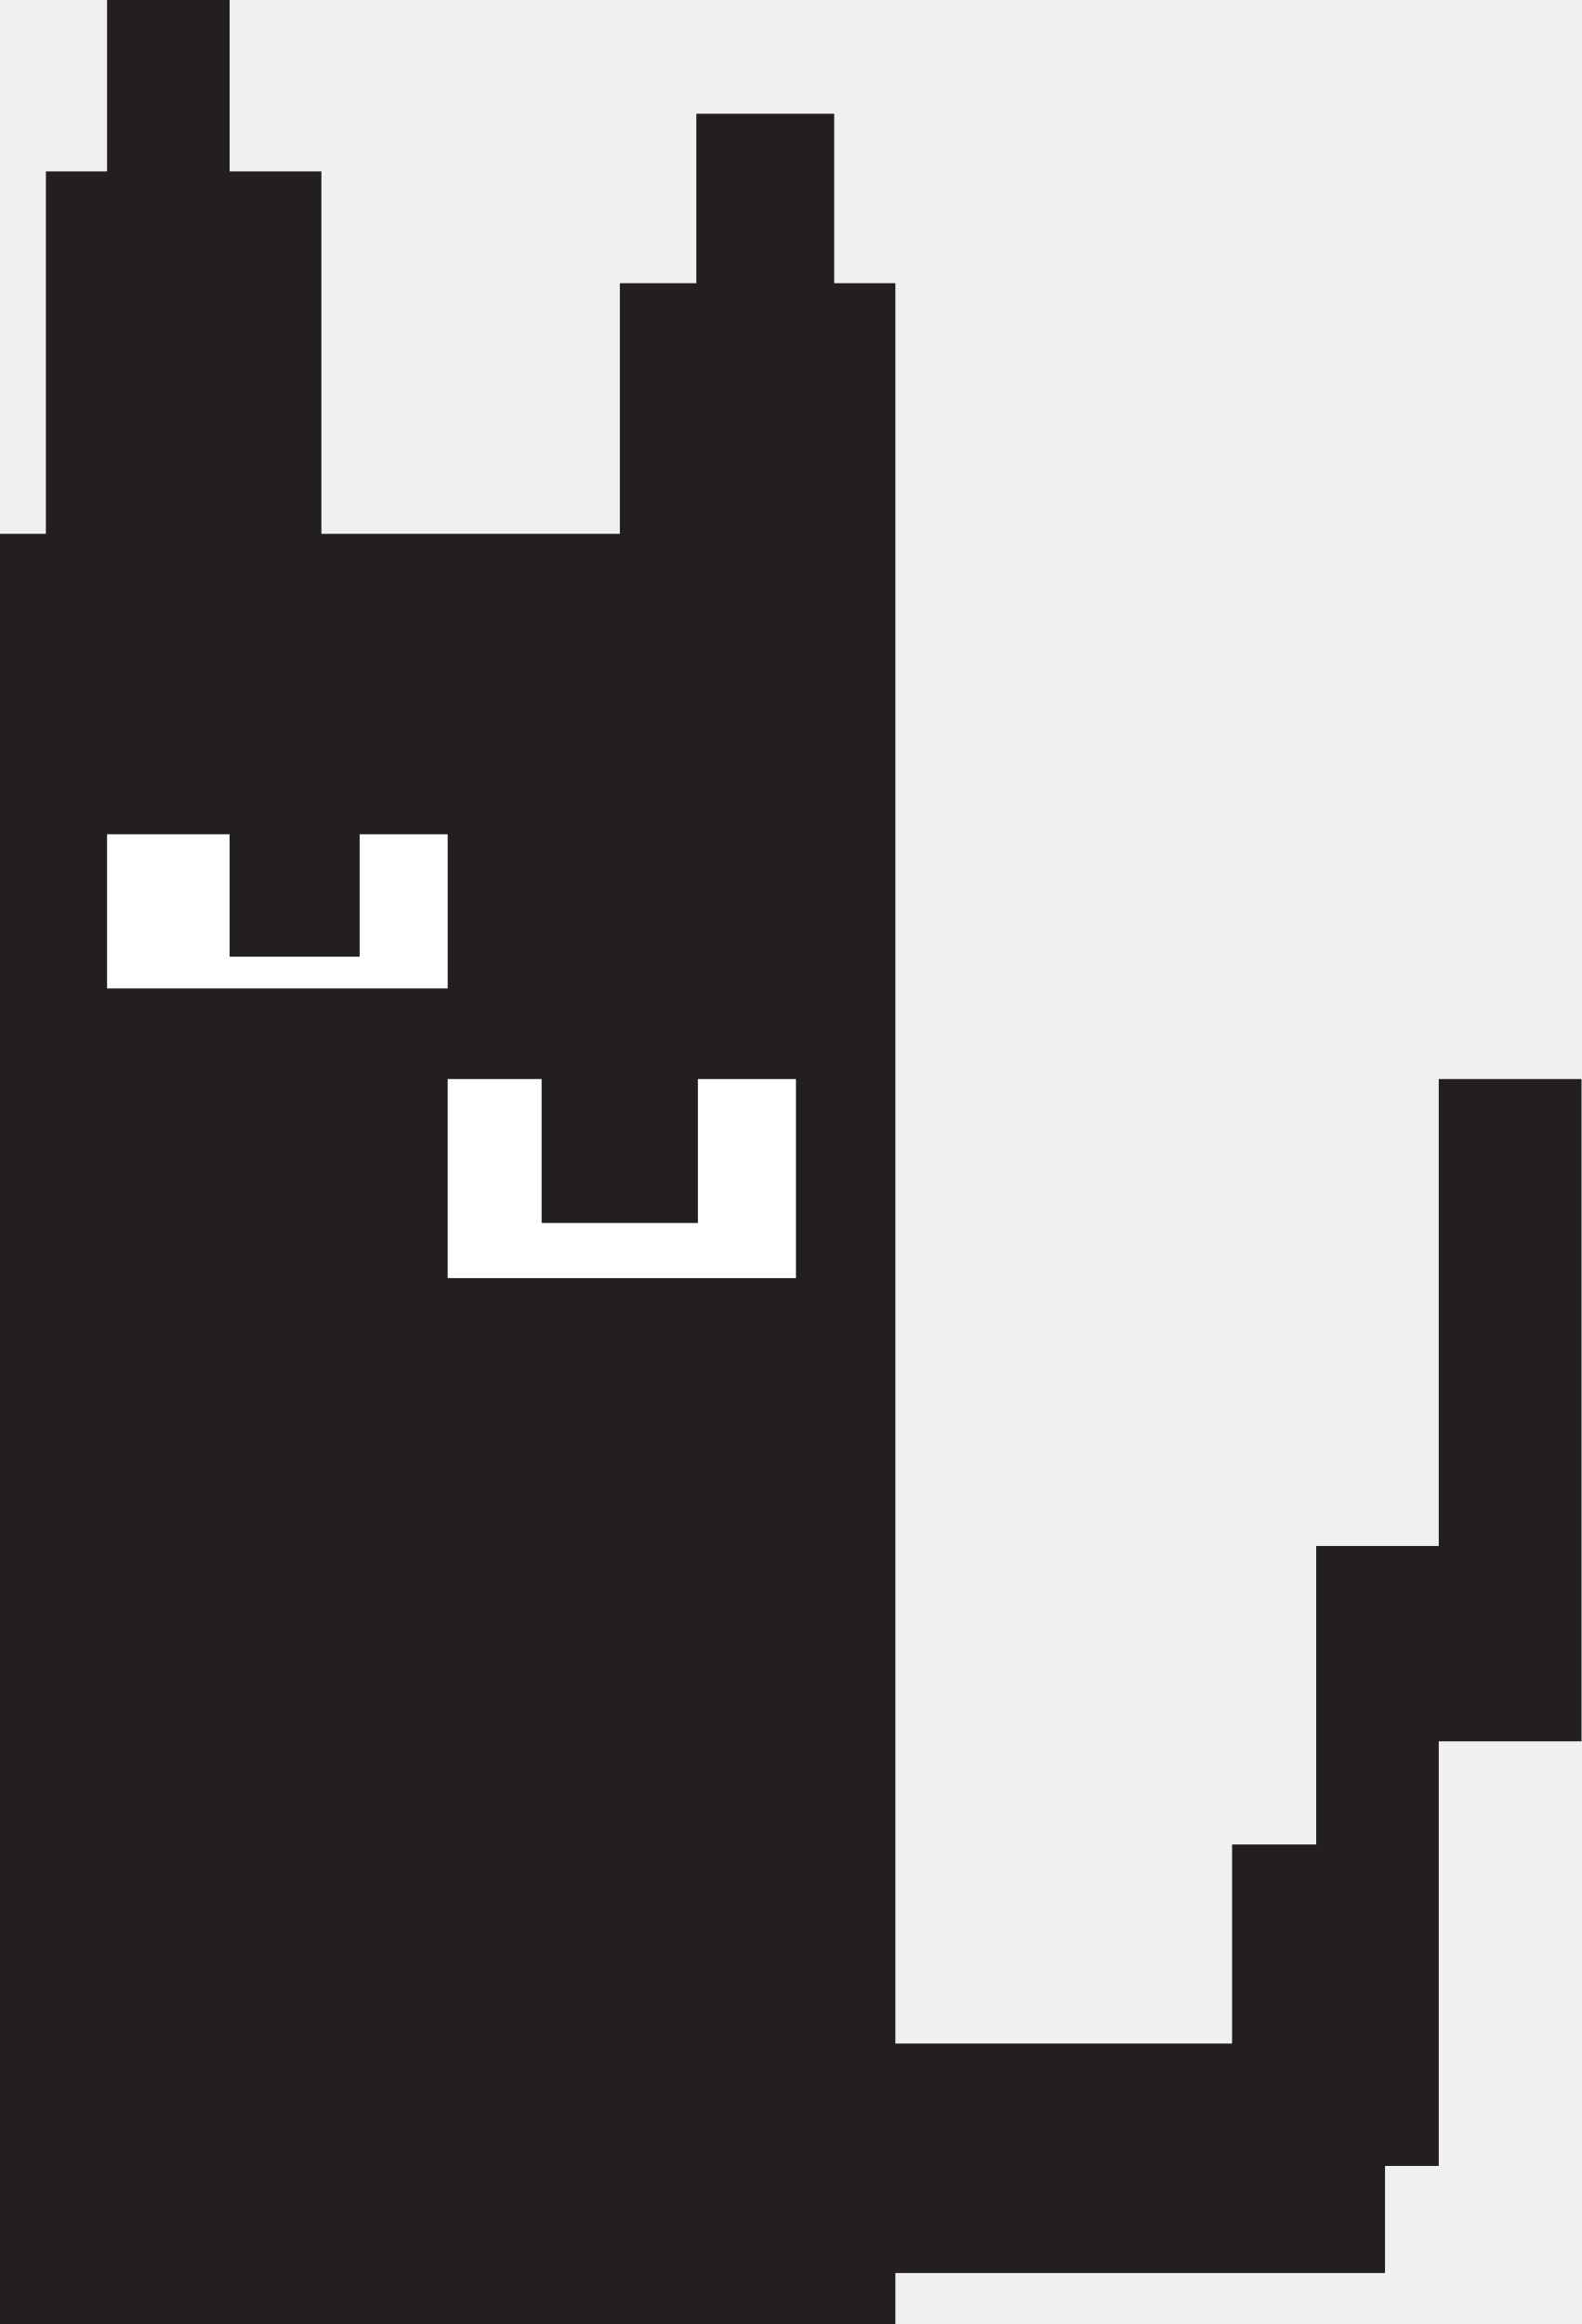
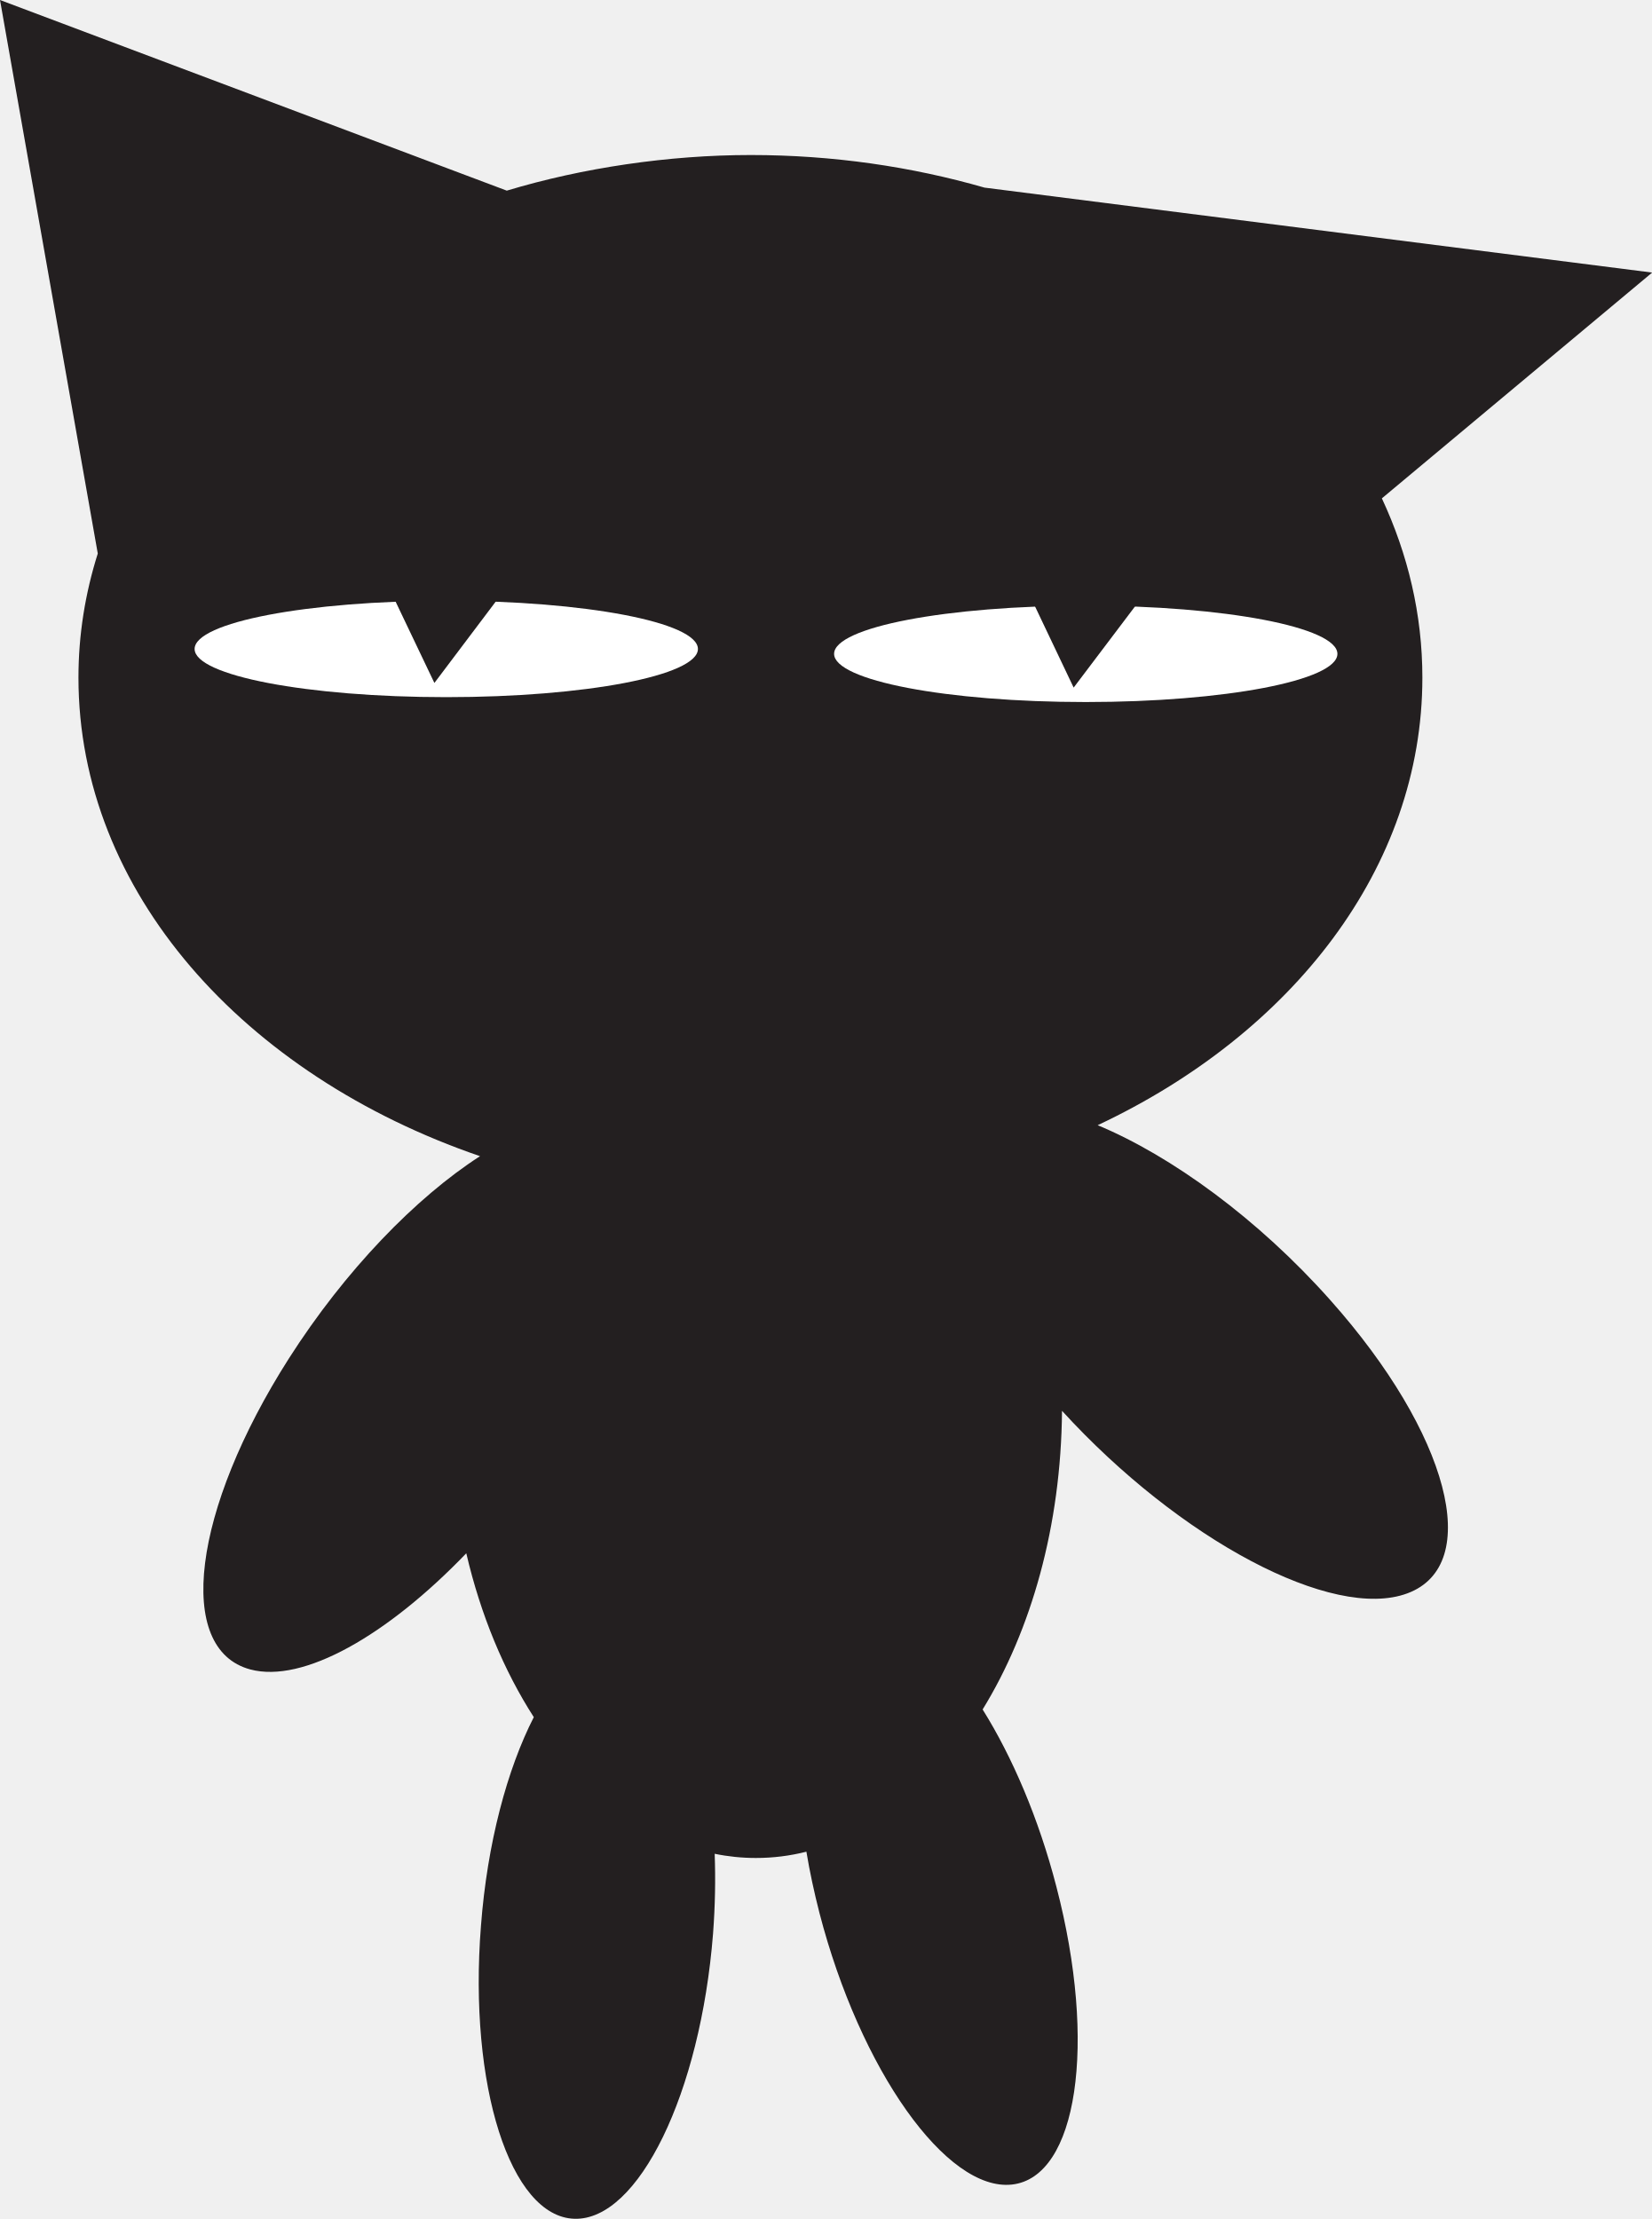
- <svg xmlns="http://www.w3.org/2000/svg" id="Layer_2" viewBox="0 0 80.65 118.5">
+ <svg xmlns="http://www.w3.org/2000/svg" id="Layer_2" viewBox="0 0 70.96 95.33">
  <g id="Layer_1-2">
-     <g id="cat6">
-       <polygon points="73.37 55.02 73.37 78.83 67.12 78.83 67.12 94.05 62.83 94.05 62.83 104.2 45.66 104.2 45.66 31.22 45.66 27.22 45.66 14.44 42.54 14.44 42.54 5.8 35.51 5.8 35.51 14.44 31.61 14.44 31.61 27.22 16.39 27.22 16.39 8.74 11.71 8.74 11.71 0 5.46 0 5.46 8.74 2.34 8.74 2.34 27.22 0 27.22 0 118.5 45.66 118.5 45.66 115.9 70.63 115.9 70.63 110.44 73.37 110.44 73.37 94.05 73.37 88.79 80.65 88.79 80.65 79.61 80.65 78.84 80.65 55.02 73.37 55.02" fill="#231f20" />
-       <rect x="5.46" y="42.54" width="17.37" height="7.86" fill="#fff" />
-       <rect x="22.83" y="55.02" width="17.76" height="10.15" fill="#fff" />
-       <rect x="27.62" y="54.39" width="7.97" height="7.97" fill="#231f20" />
-       <rect x="11.71" y="34.73" width="6.63" height="14.05" fill="#231f20" />
+     <g id="cat5">
+       <path d="M47.15,48.34c8.36-3.93,13.95-11.07,13.95-19.23,0-2.71-.62-5.3-1.74-7.7l11.61-9.7-28.68-3.65c-3.13-.9-6.51-1.4-10.04-1.4s-7.23,.55-10.48,1.53L0,0,4.2,23.78c-.54,1.71-.83,3.49-.83,5.33,0,9.19,7.1,17.08,17.25,20.56-2.76,1.78-5.79,4.9-8.21,8.69-4.15,6.51-4.9,12.49-1.66,13.36,2.27,.61,5.89-1.46,9.28-4.99,.62,2.66,1.62,5.05,2.9,7.04-1.14,2.23-2,5.41-2.27,8.97-.54,6.86,1.26,12.49,4.01,12.58,2.75,.09,5.42-5.39,5.96-12.25,.09-1.19,.11-2.34,.07-3.43,.58,.12,1.17,.18,1.77,.18,.74,0,1.46-.09,2.17-.27,.14,.85,.33,1.73,.56,2.63,1.75,6.75,5.46,11.98,8.27,11.67,2.81-.31,3.67-6.03,1.91-12.79-.76-2.94-1.9-5.59-3.17-7.62,2.09-3.4,3.37-7.89,3.41-12.83,5.06,5.54,11.63,9.04,14.84,7.84,3.27-1.22,1.79-6.86-3.31-12.59-3.11-3.5-6.84-6.21-10.02-7.53Z" fill="#231f20" />
+       <ellipse cx="19.17" cy="27.88" rx="10.81" ry="2.07" fill="#fff" />
+       <polygon points="18.66 29.34 16.78 25.4 21.57 25.48 18.66 29.34" fill="#231f20" />
+       <ellipse cx="46.64" cy="28.09" rx="10.81" ry="2.07" fill="#fff" />
+       <polygon points="46.12 29.54 44.25 25.61 49.03 25.69 46.12 29.54" fill="#231f20" />
    </g>
  </g>
</svg>
